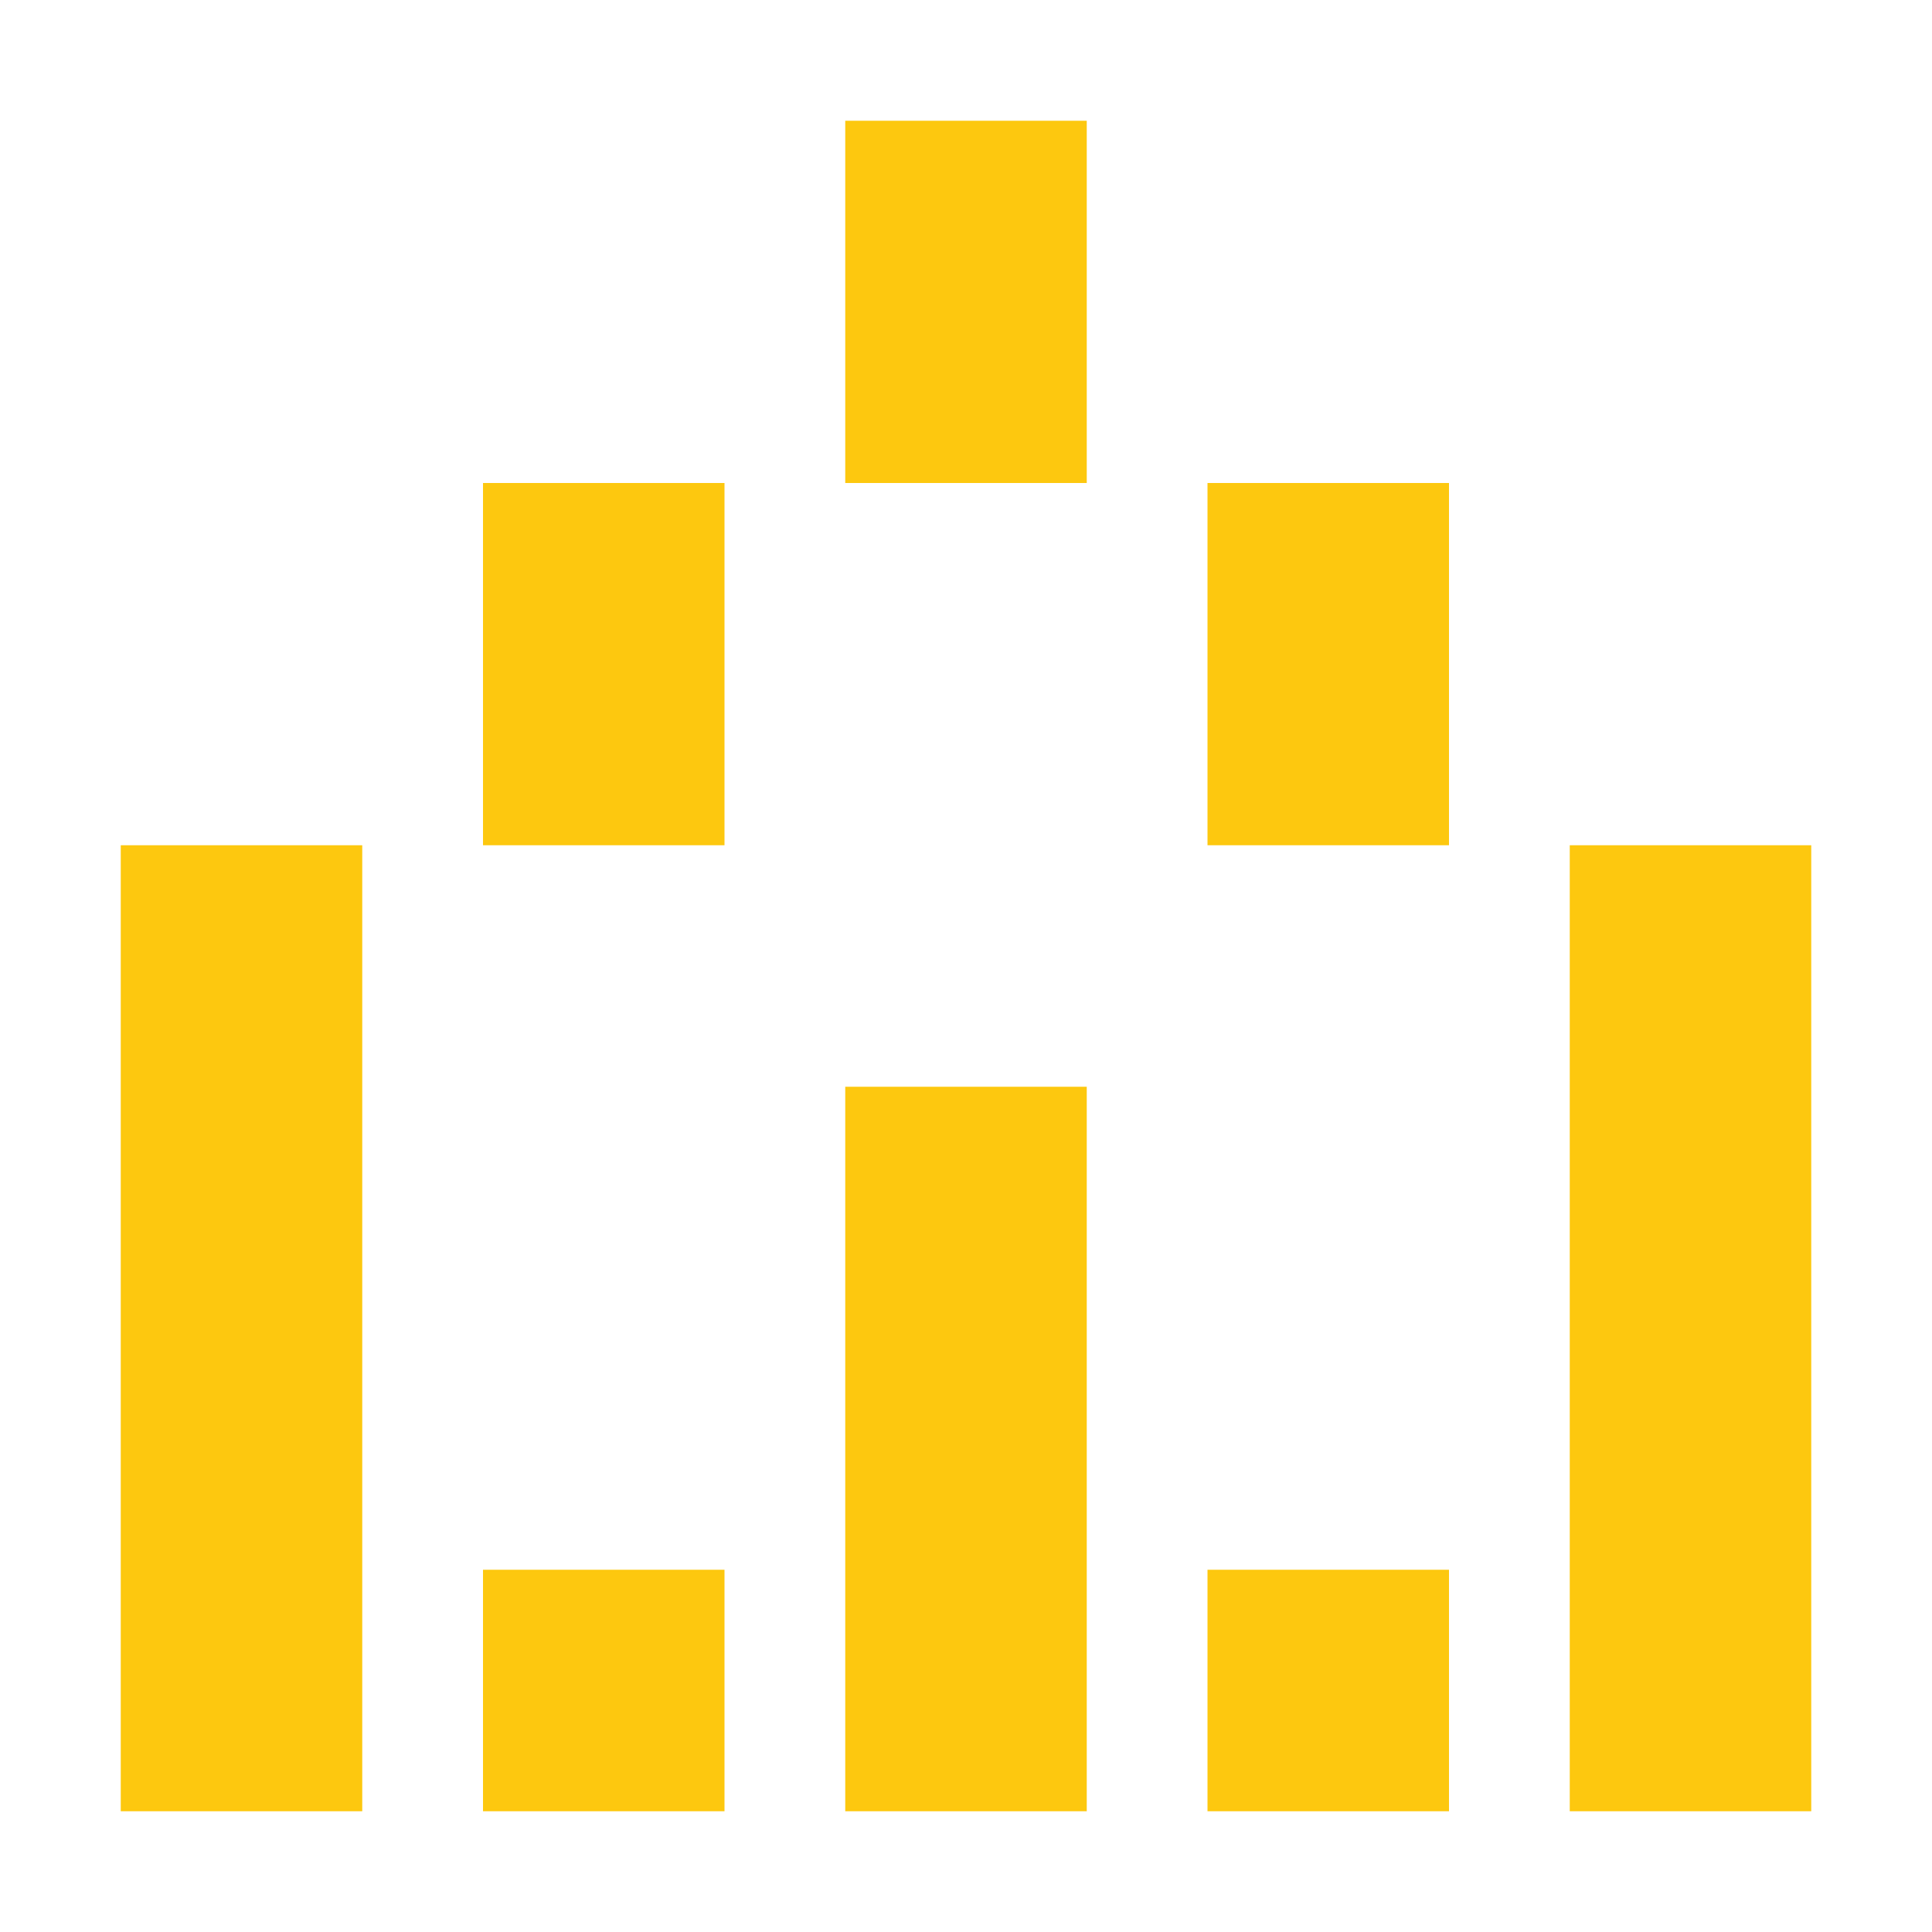
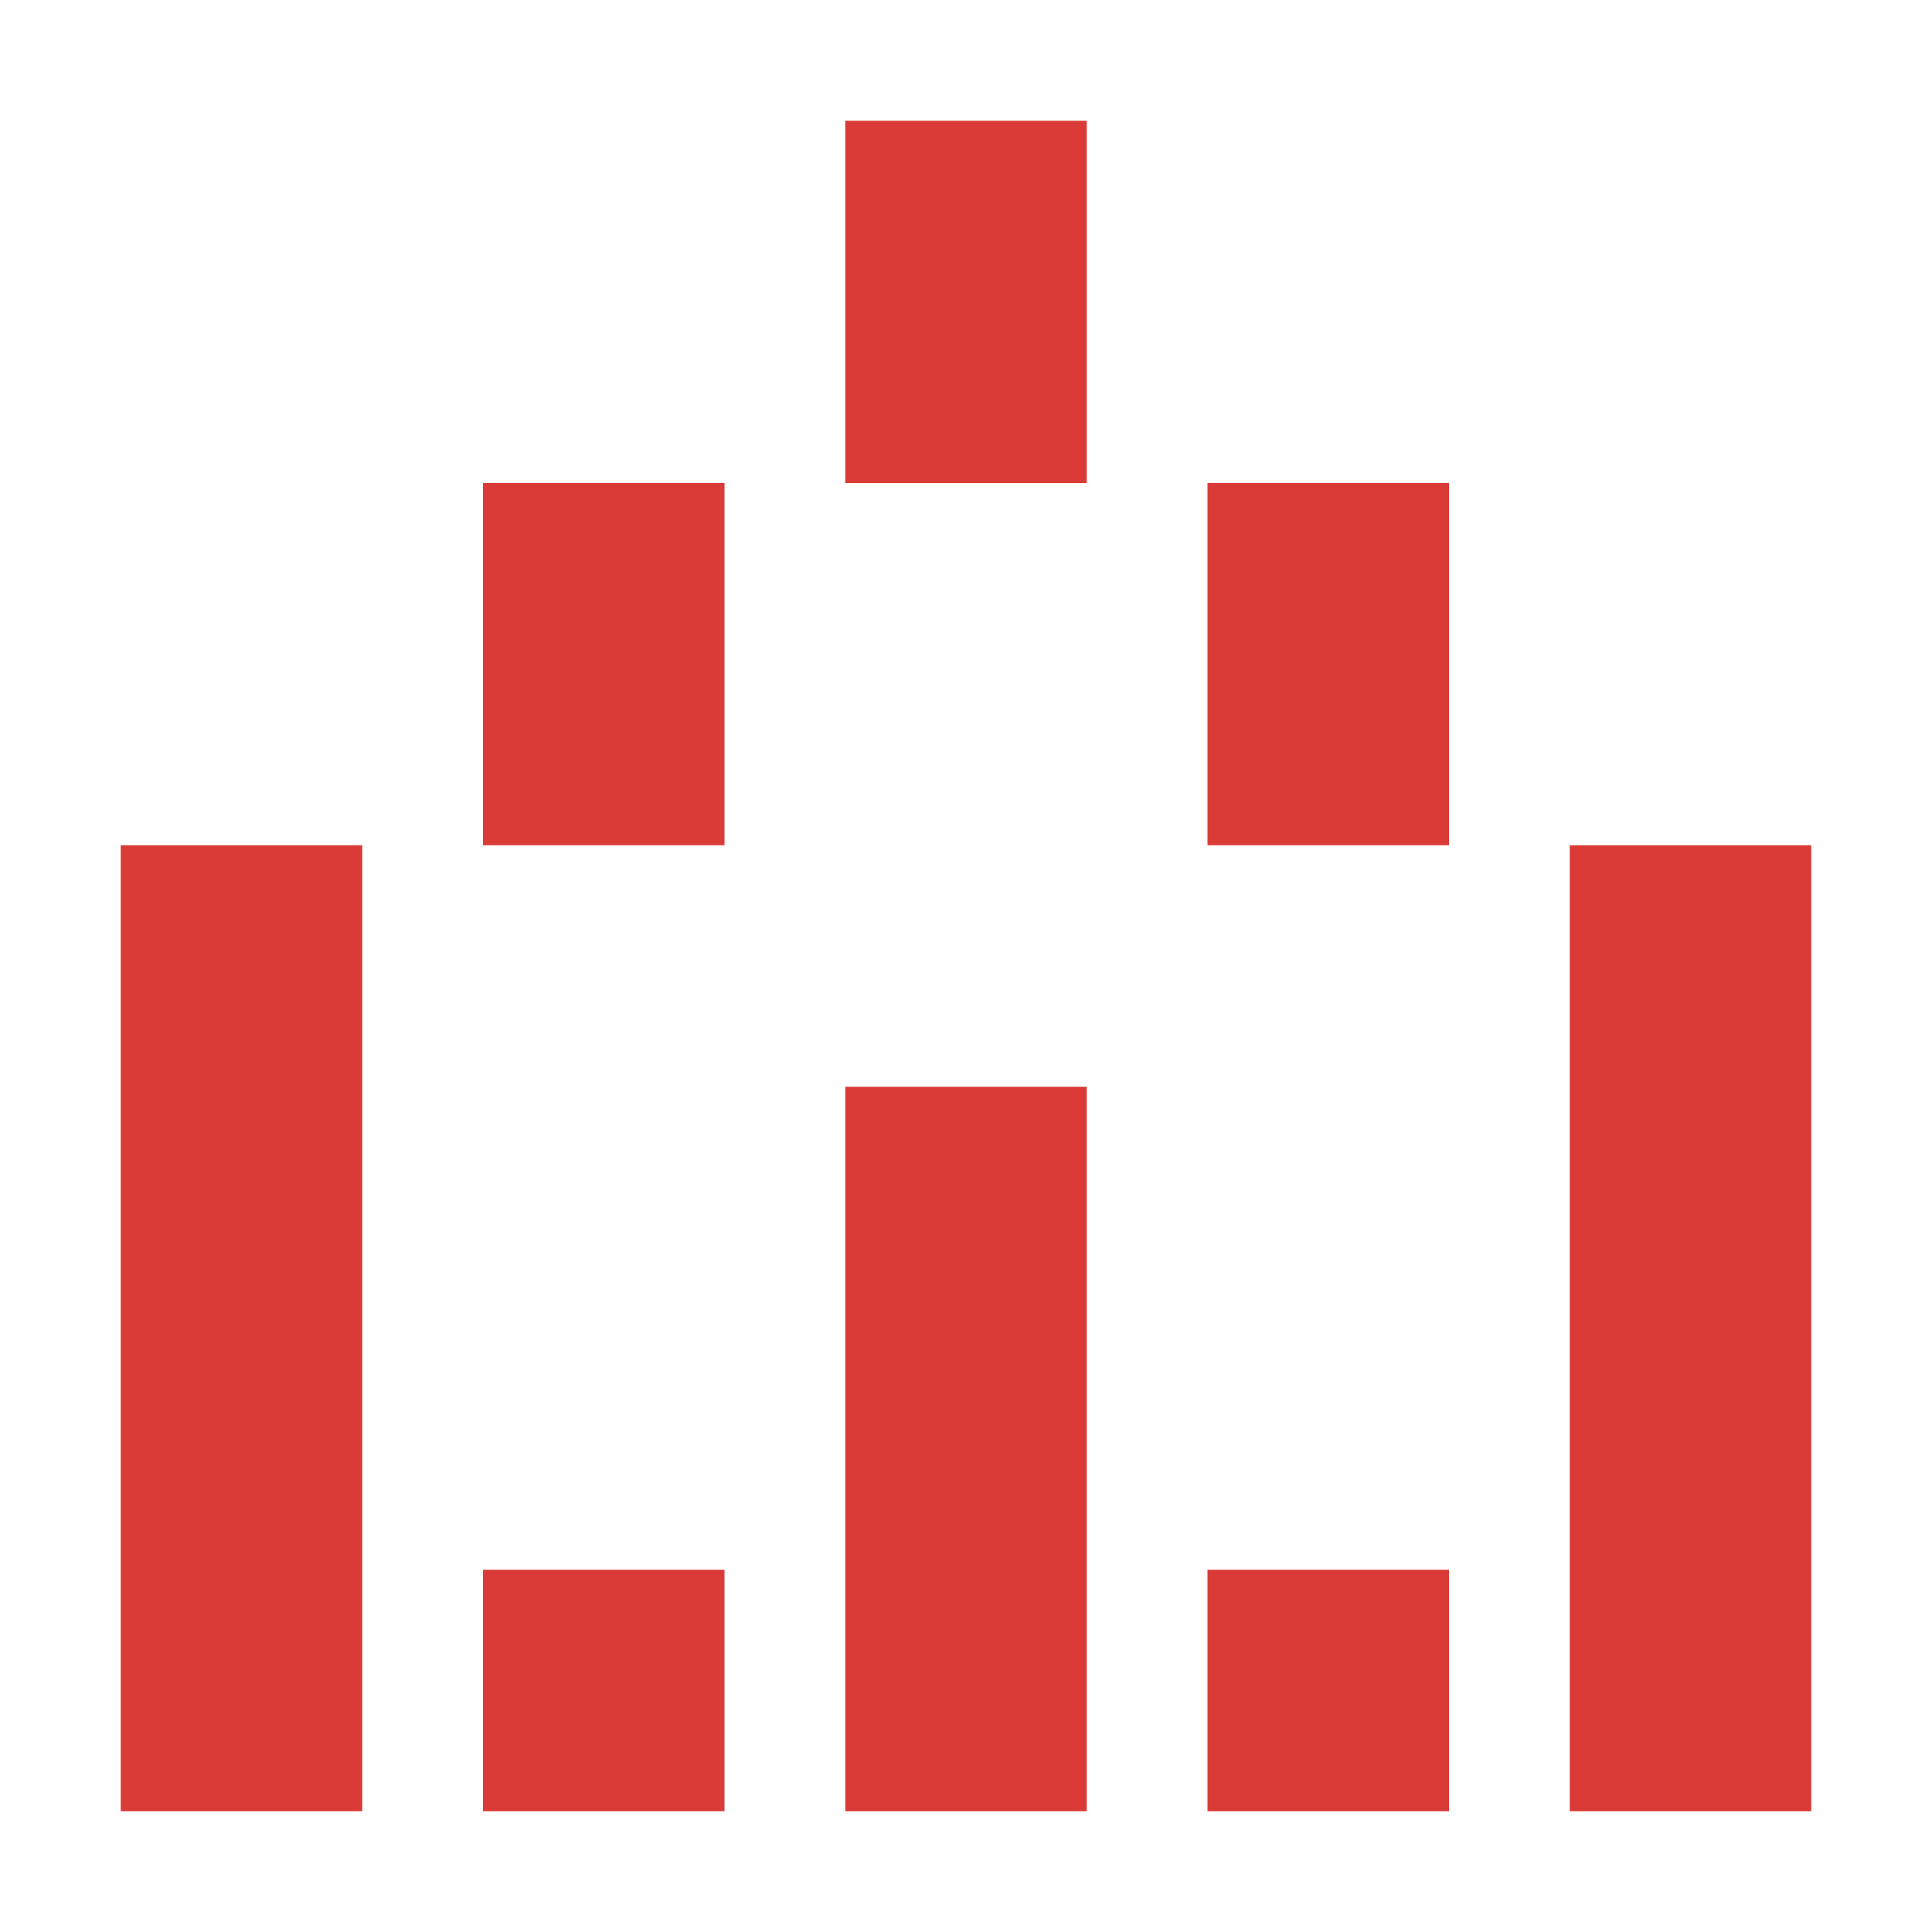
<svg xmlns="http://www.w3.org/2000/svg" preserveAspectRatio="none" overflow="visible" style="display: block;" width="26" height="26" viewBox="0 0 26 26" fill="none">
  <g id="Frame">
-     <path id="Vector" d="M1.625 11.375H4.875V24.375H1.625V11.375ZM6.5 6.5H9.75V11.375H6.5V6.5ZM6.5 21.125H9.75V24.375H6.5V21.125ZM11.375 1.625H14.625V6.5H11.375V1.625ZM11.375 14.625H14.625V24.375H11.375V14.625ZM16.25 6.5H19.5V11.375H16.25V6.5ZM16.25 21.125H19.5V24.375H16.25V21.125ZM21.125 11.375H24.375V24.375H21.125V11.375Z" fill="#FDC80F" />
+     <path id="Vector" d="M1.625 11.375H4.875V24.375H1.625V11.375ZM6.5 6.5H9.75V11.375H6.5V6.5ZM6.5 21.125H9.75V24.375H6.5V21.125ZM11.375 1.625H14.625V6.5H11.375V1.625ZM11.375 14.625H14.625V24.375H11.375V14.625ZM16.25 6.5H19.5V11.375H16.25V6.5ZM16.25 21.125H19.5V24.375H16.25V21.125ZM21.125 11.375H24.375V24.375H21.125V11.375Z" fill="#DA3B37" />
  </g>
</svg>
